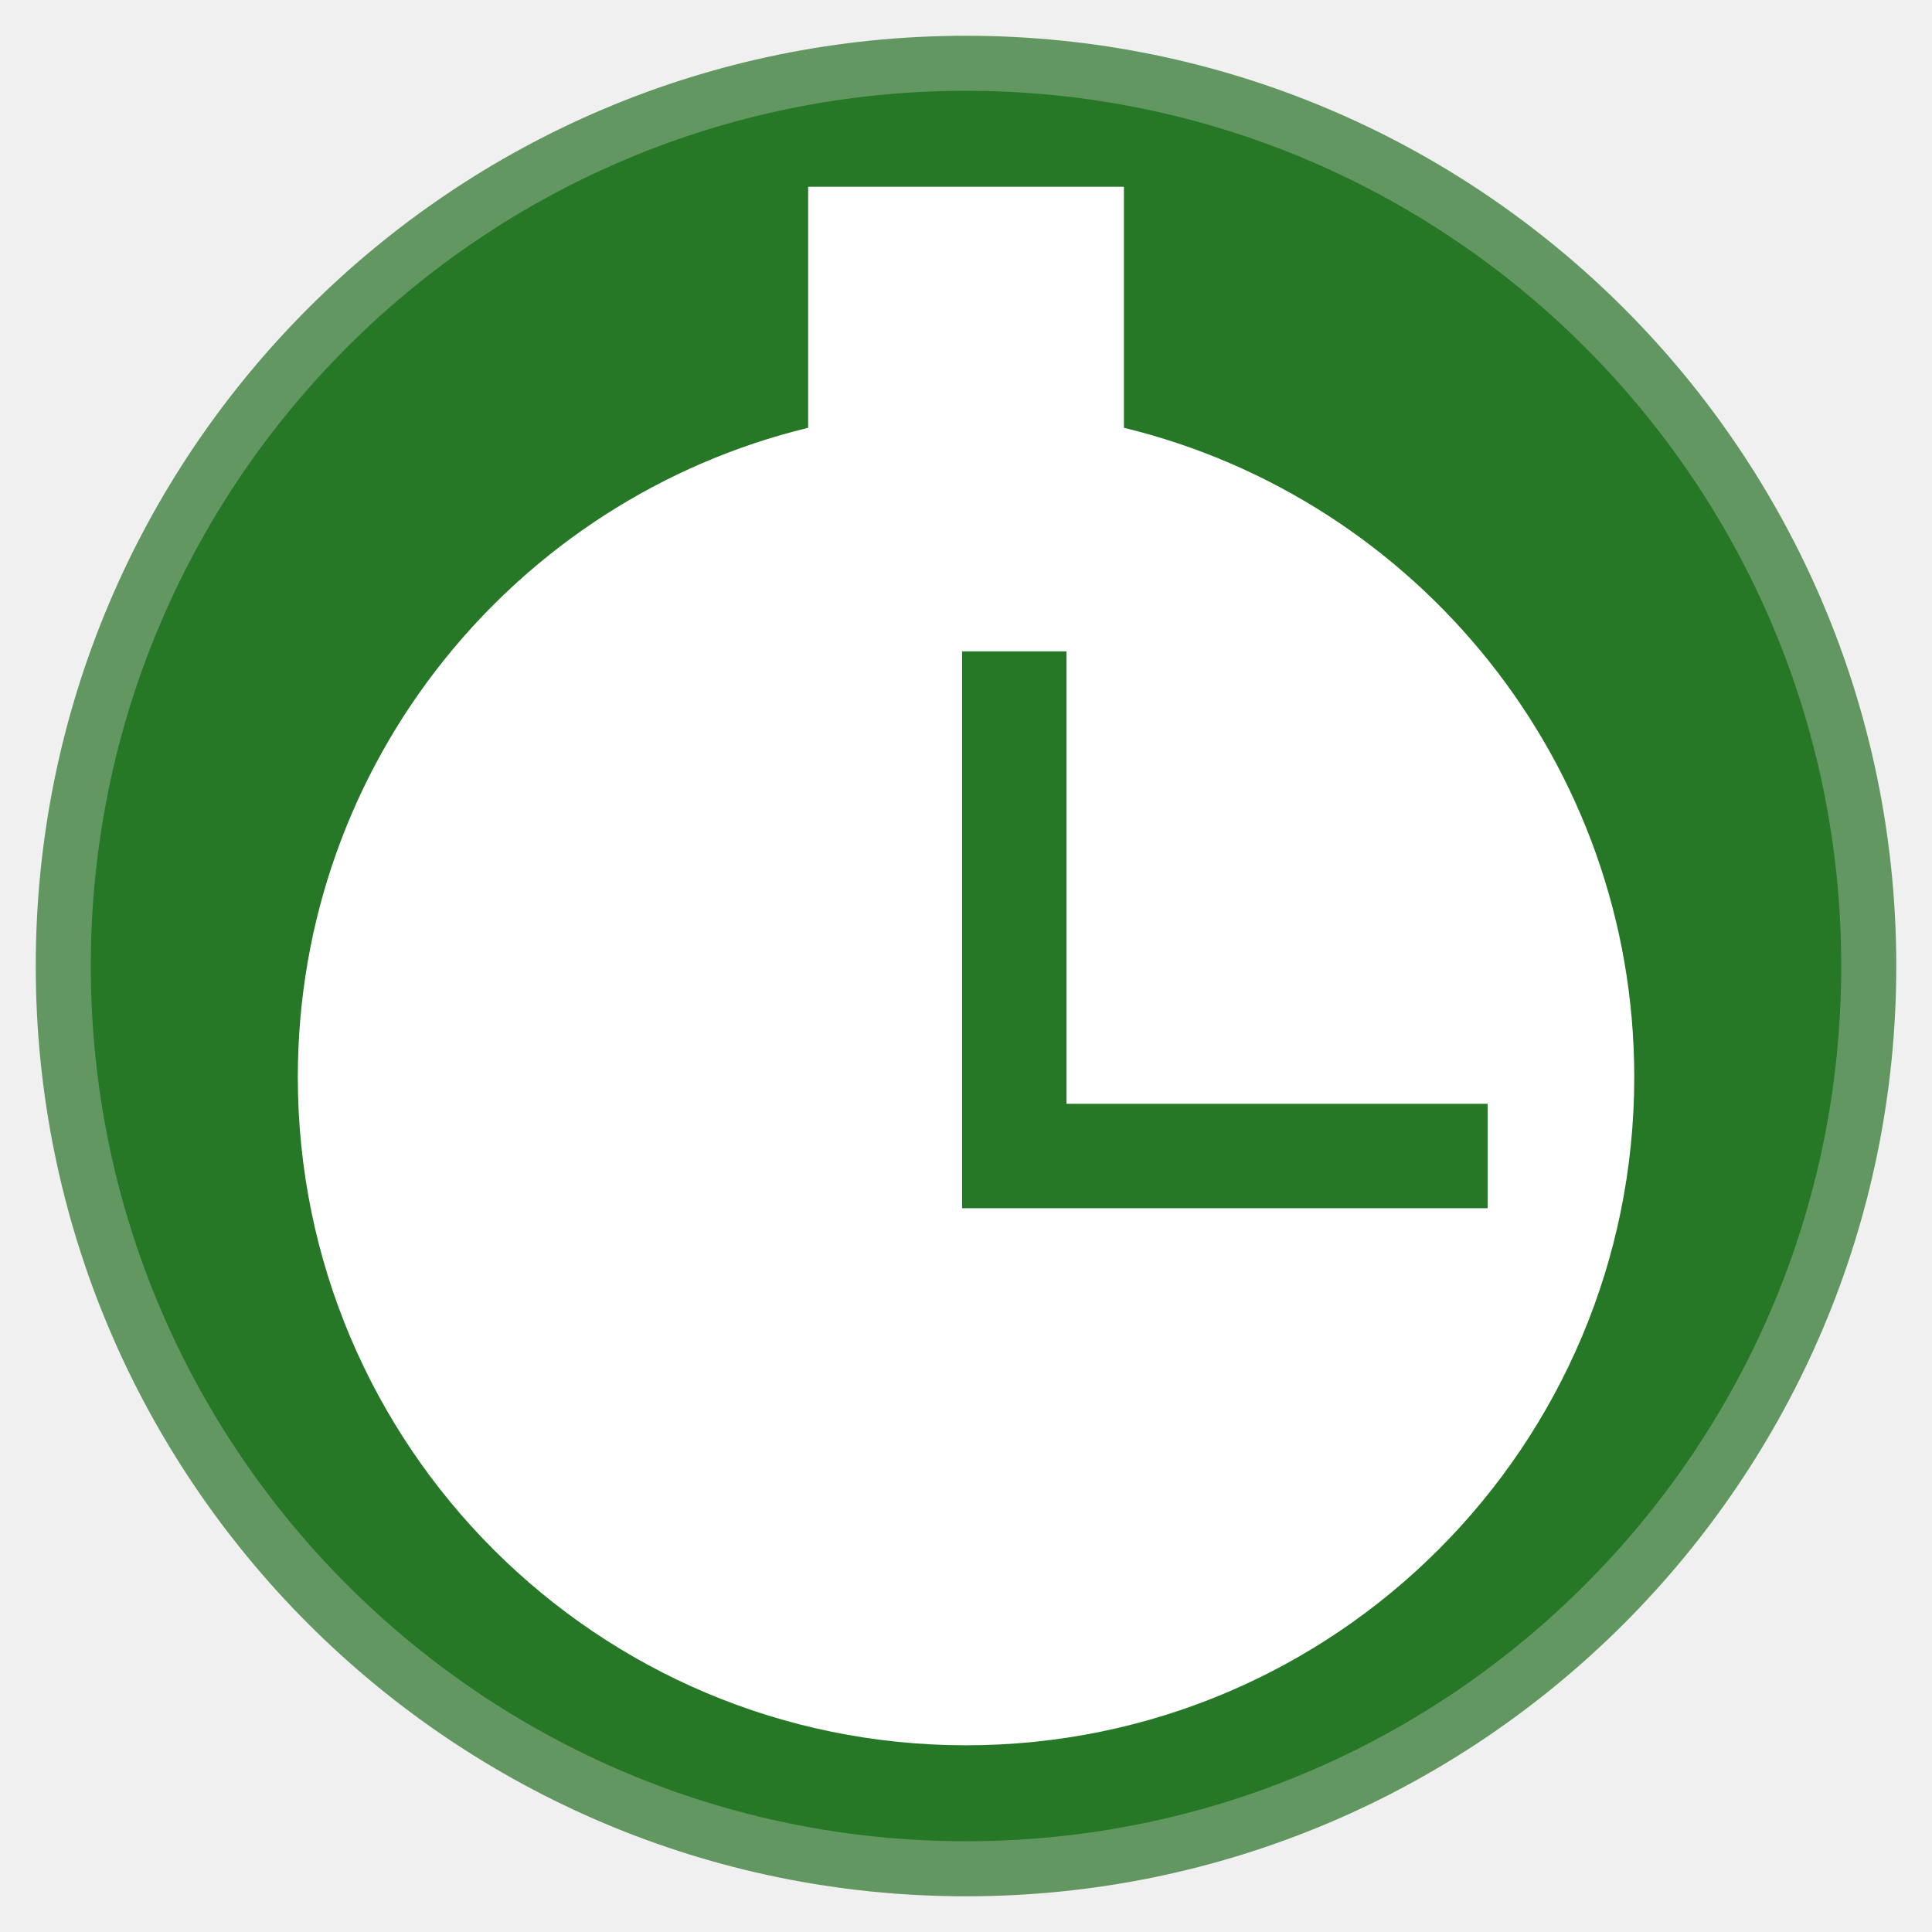
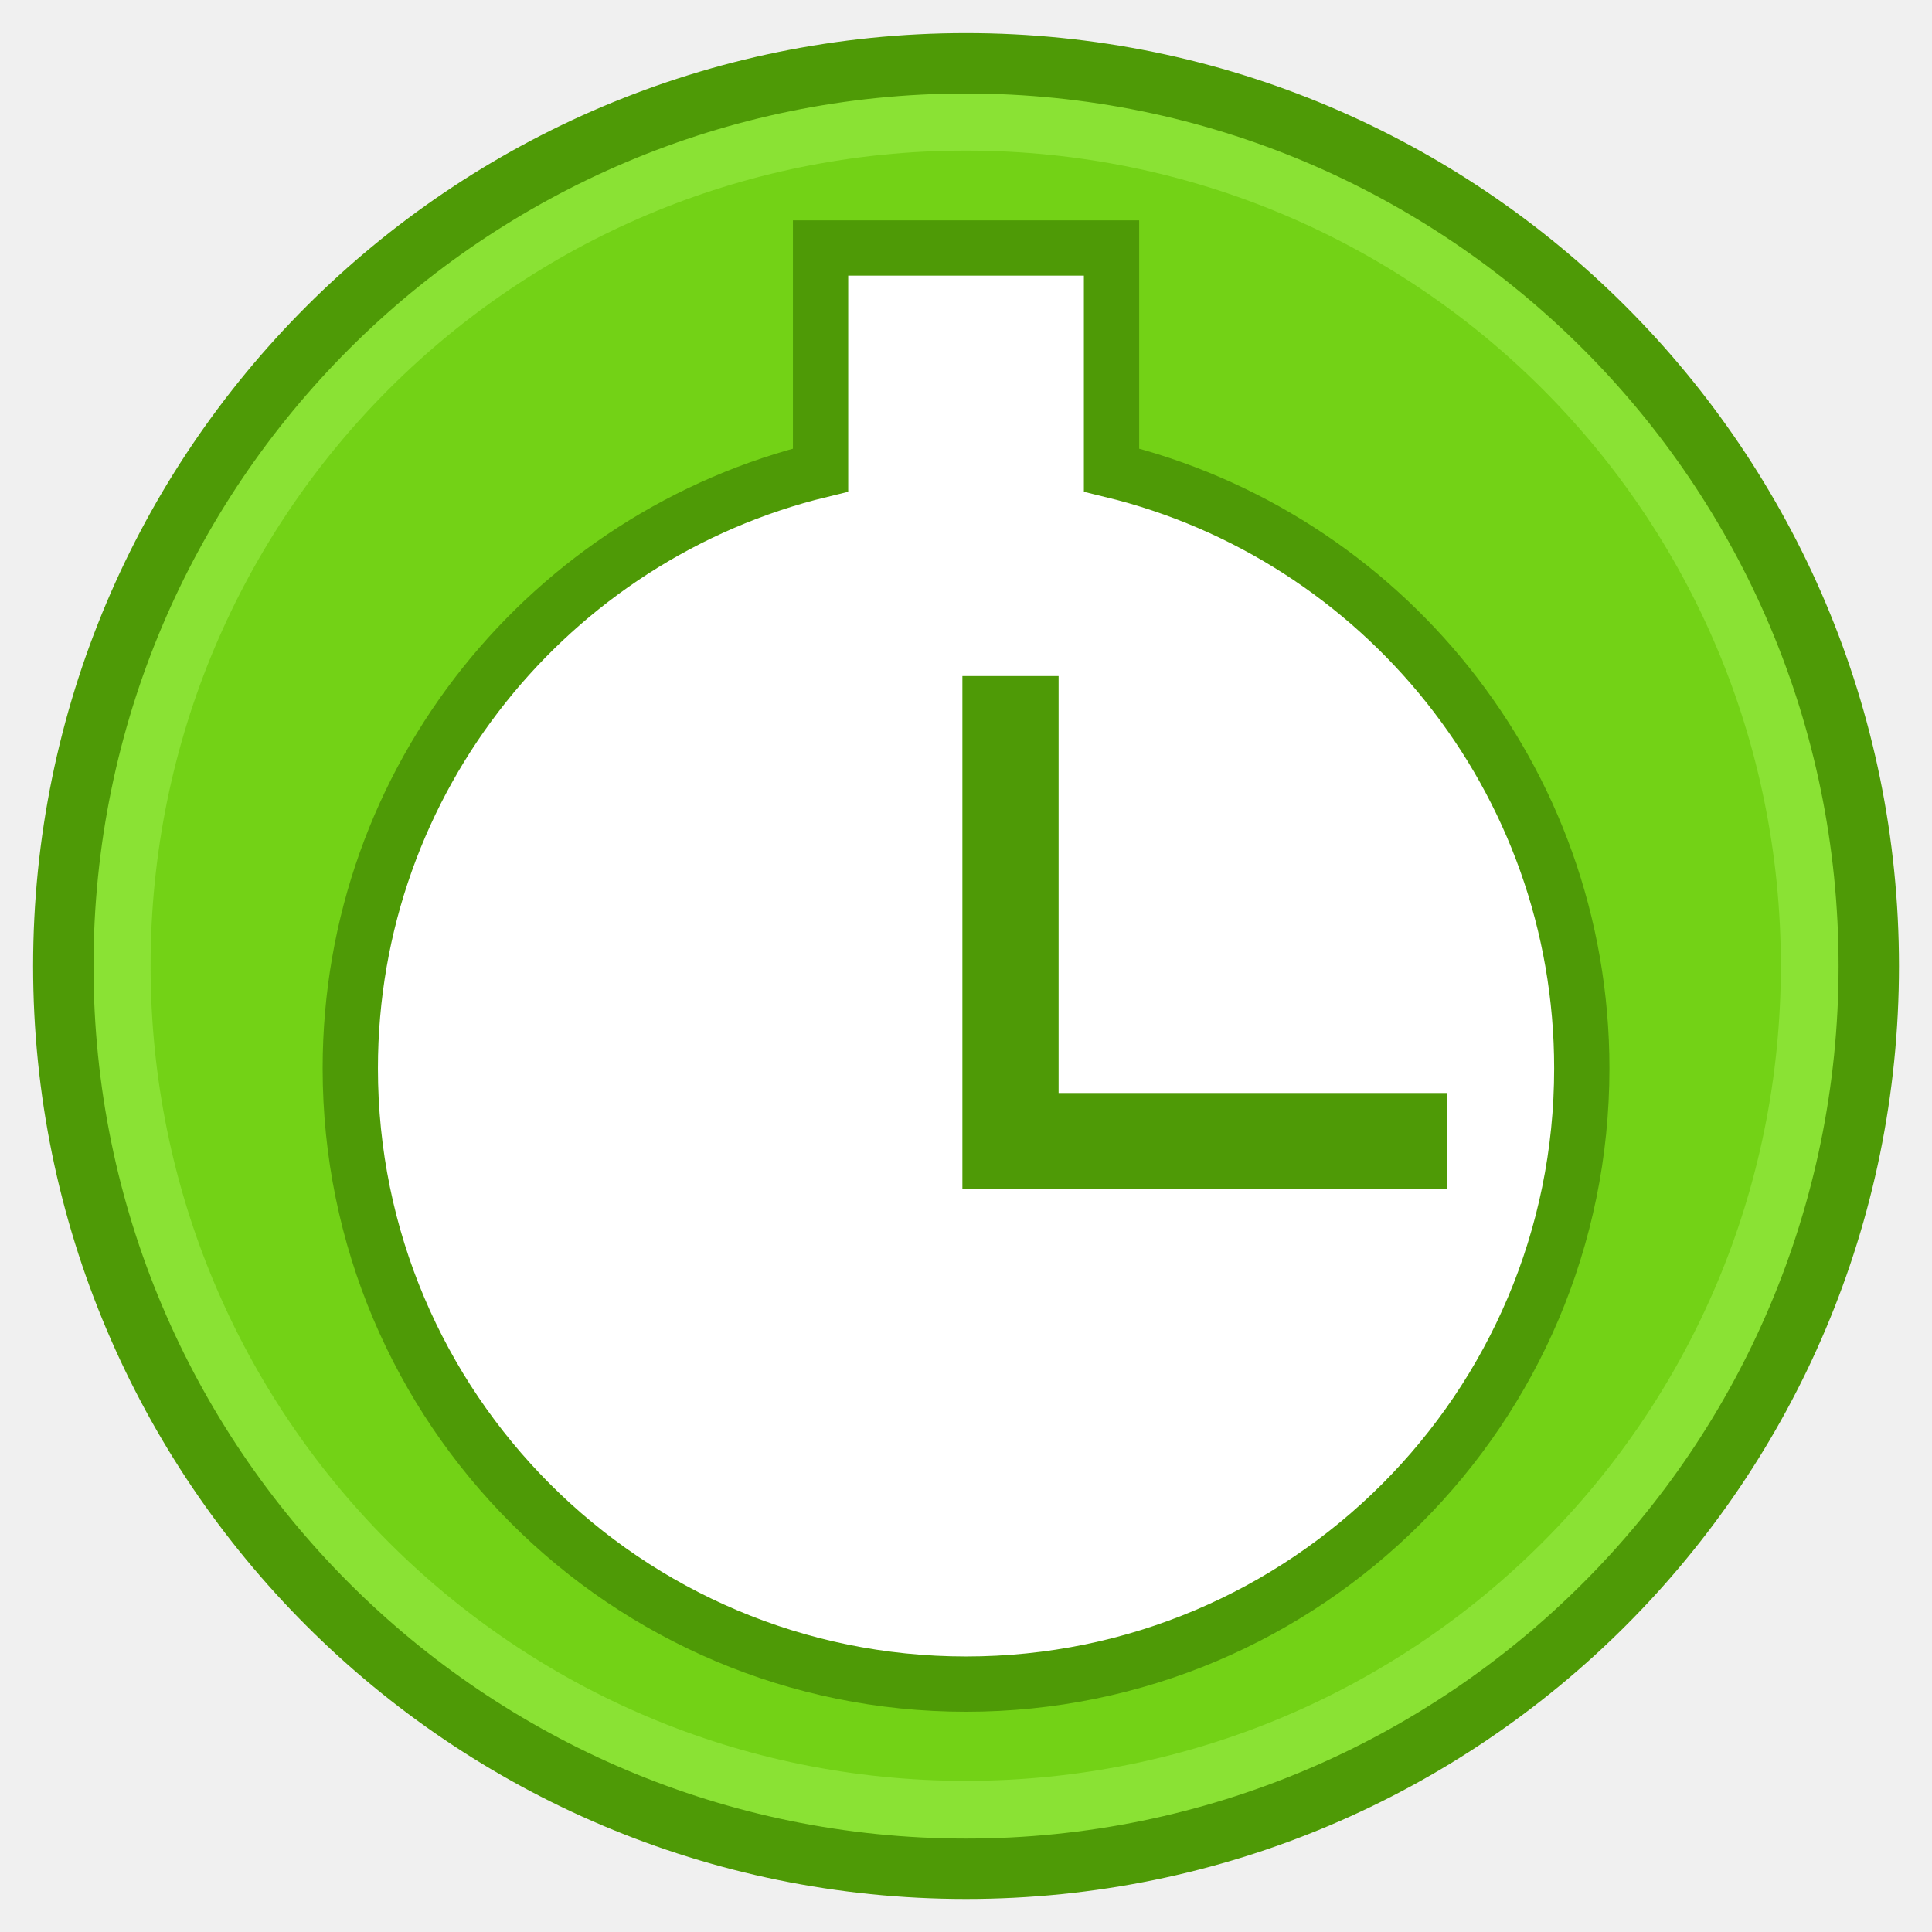
<svg xmlns="http://www.w3.org/2000/svg" xmlns:xlink="http://www.w3.org/1999/xlink" height="256" id="svg2" space="preserve" style="fill-rule:evenodd" viewBox="0 0 24.569 24.569" width="256" version="1.1">
  <defs id="defs4">
    <style id="style6" type="text/css">
   
    .fil0 {fill:#EF7900}
   
  </style>
    <radialGradient cx="6.004" cy="9.904" r="6.004" fx="6.004" fy="9.904" id="radialGradient3644" xlink:href="#linearGradient3803" gradientUnits="userSpaceOnUse" gradientTransform="matrix(0.7071068,-0.7071068,0.7178292,0.7178292,94.01524,30.85349)" />
    <linearGradient id="linearGradient3803">
      <stop id="stop3805" style="stop-color:#ce5c00;stop-opacity:1" offset="0" />
      <stop id="stop3807" style="stop-color:#ce5c00;stop-opacity:0" offset="1" />
    </linearGradient>
    <radialGradient cx="61.872" cy="14.9" r="7.069" fx="61.872" fy="14.9" id="radialGradient3646" xlink:href="#linearGradient3596" gradientUnits="userSpaceOnUse" gradientTransform="matrix(0.5132442,-0.5132442,0.5105902,0.5105902,65.94554,57.92857)" />
    <linearGradient id="linearGradient3596">
      <stop id="stop3598" style="stop-color:#fcaf3e;stop-opacity:1" offset="0" />
      <stop id="stop3600" style="stop-color:#fcaf3e;stop-opacity:0" offset="1" />
    </linearGradient>
    <linearGradient x1="403.813" y1="339.446" x2="411.477" y2="339.446" id="linearGradient3648" xlink:href="#linearGradient19089" gradientUnits="userSpaceOnUse" gradientTransform="matrix(0.4180431,0,0,0.2840879,-80.99373,-57.41686)" />
    <linearGradient id="linearGradient19089">
      <stop id="stop19091" style="stop-color:#f2f5fa;stop-opacity:1" offset="0" />
      <stop id="stop19093" style="stop-color:#f2f5fa;stop-opacity:0" offset="1" />
    </linearGradient>
    <linearGradient x1="403.813" y1="339.446" x2="411.477" y2="339.446" id="linearGradient3650" xlink:href="#linearGradient19089" gradientUnits="userSpaceOnUse" gradientTransform="matrix(0.418038,0,0,0.2830939,-80.99303,-57.11616)" />
    <linearGradient id="linearGradient19484">
      <stop id="stop19486" style="stop-color:#f2f5fa;stop-opacity:1" offset="0" />
      <stop id="stop19488" style="stop-color:#f2f5fa;stop-opacity:0" offset="1" />
    </linearGradient>
    <linearGradient x1="403.813" y1="339.446" x2="411.477" y2="339.446" id="linearGradient3652" xlink:href="#linearGradient19089" gradientUnits="userSpaceOnUse" gradientTransform="matrix(0.4180405,0,0,0.2835909,-80.99324,-57.30333)" />
    <linearGradient id="linearGradient19491">
      <stop id="stop19493" style="stop-color:#f2f5fa;stop-opacity:1" offset="0" />
      <stop id="stop19495" style="stop-color:#f2f5fa;stop-opacity:0" offset="1" />
    </linearGradient>
    <linearGradient x1="403.813" y1="339.446" x2="411.477" y2="339.446" id="linearGradient3654" xlink:href="#linearGradient19089" gradientUnits="userSpaceOnUse" gradientTransform="matrix(0.4180431,0,0,0.2840879,-80.99361,-57.45359)" />
    <linearGradient id="linearGradient19498">
      <stop id="stop19500" style="stop-color:#f2f5fa;stop-opacity:1" offset="0" />
      <stop id="stop19502" style="stop-color:#f2f5fa;stop-opacity:0" offset="1" />
    </linearGradient>
    <radialGradient cx="96.126" cy="2.387" r="2.078" fx="96.126" fy="2.387" id="radialGradient3656" xlink:href="#linearGradient3803" gradientUnits="userSpaceOnUse" gradientTransform="matrix(-0.9031052,-0.6754471,-1.06893,0.6274572,178.2678,101.355)" />
    <linearGradient id="linearGradient19505">
      <stop id="stop19507" style="stop-color:#ce5c00;stop-opacity:1" offset="0" />
      <stop id="stop19509" style="stop-color:#ce5c00;stop-opacity:0" offset="1" />
    </linearGradient>
    <radialGradient cx="96.126" cy="2.612" r="1.629" fx="96.126" fy="2.612" id="radialGradient3658" xlink:href="#linearGradient3596" gradientUnits="userSpaceOnUse" gradientTransform="matrix(-1.273669,-1.01036,-1.796526,0.994264,216.0287,132.5238)" />
    <linearGradient id="linearGradient19512">
      <stop id="stop19514" style="stop-color:#fcaf3e;stop-opacity:1" offset="0" />
      <stop id="stop19516" style="stop-color:#fcaf3e;stop-opacity:0" offset="1" />
    </linearGradient>
    <linearGradient id="XMLID_450_" gradientUnits="userSpaceOnUse" x1="209.308" y1="432.084" x2="209.308" y2="411.084">
      <stop offset="0" style="stop-color:#0A0048" id="stop7107" />
      <stop offset="0.225" style="stop-color:#121F5C" id="stop7109" />
      <stop offset="0.5" style="stop-color:#18356D" id="stop7111" />
      <stop offset="0.5" style="stop-color:#1C477E" id="stop7113" />
    </linearGradient>
+     <linearGradient xlink:href="#linearGradient19491-9" id="linearGradient7634" x1="-64.206" y1="-57.443" x2="143.972" y2="177.572" gradientUnits="userSpaceOnUse" gradientTransform="matrix(0.09597428,0,0,0.09597428,1.181721,-0.5651708)" />
+     <linearGradient id="linearGradient19491-9">
+       <stop id="stop19493-4" style="stop-color:#ffffff;stop-opacity:1" offset="0" />
+       <stop id="stop19495-9" style="stop-color:#f2f5fa;stop-opacity:0" offset="1" />
+     </linearGradient>
+     <clipPath clipPathUnits="userSpaceOnUse" id="clipPath7658">
+       <path style="fill:#4e9a06;stroke:#4e9a06;stroke-width:0.768;stroke-miterlimit:4;stroke-opacity:1;stroke-dasharray:none" d="m 23.765,12.285 c 0,6.34 -5.14,11.48 -11.48,11.48 -6.34,0 -11.48,-5.14 -11.48,-11.48 0,-6.34 5.14,-11.48 11.48,-11.48 6.34,0 11.48,5.14 11.48,11.48 z" id="path7660" />
+     </clipPath>
+     <linearGradient y2="177.572" x2="143.972" y1="-57.443" x1="-64.206" gradientTransform="matrix(0.09597428,0,0,0.09597428,1.181721,-0.5651708)" gradientUnits="userSpaceOnUse" id="linearGradient54401" xlink:href="#linearGradient19491-9" />
  </defs>
-   <path style="fill:#267726;fill-opacity:1;stroke:none" id="path2820" d="m 34.553,3.262 a 32.536,32.536 0 1 1 -65.072,0 32.536,32.536 0 1 1 65.072,0 z" transform="matrix(0.3528405,0,0,0.3528405,11.57301,11.13388)" />
-   <g transform="matrix(0.7626027,0,0,0.7626027,-147.4292,-307.4488)" id="g7102">
+   <path style="fill:#73d216;fill-opacity:1;stroke:none" id="path2820" d="m 34.553,3.262 a 32.536,32.536 0 1 1 -65.072,0 32.536,32.536 0 1 1 65.072,0 z" transform="matrix(0.3528405,0,0,0.3528405,11.57301,11.13388)" />
+   <g transform="matrix(0.9778435,0,0,0.9778435,-192.5077,-397.692)" id="g7102">
    <path style="fill:none" d="m 209.433,410.213 c -4.999,0 -9.053,4.054 -9.053,9.053 0,5 4.054,9.053 9.053,9.053 5,0 9.053,-4.054 9.053,-9.053 0,-4.999 -4.053,-9.053 -9.053,-9.053 z m 0.871,9.923 h -0.638 -1.104 v -9.286 h 1.741 v 7.545 h 7.023 v 1.741 h -7.022 z" id="path7104" />
    <linearGradient id="linearGradient9978" gradientUnits="userSpaceOnUse" x1="209.308" y1="432.084" x2="209.308" y2="411.084">
      <stop offset="0" style="stop-color:#0A0048" id="stop9980" />
      <stop offset="0.225" style="stop-color:#121F5C" id="stop9982" />
      <stop offset="0.5" style="stop-color:#18356D" id="stop9984" />
      <stop offset="0.5" style="stop-color:#1C477E" id="stop9986" />
    </linearGradient>
-     <path style="fill:#ffffff" d="m 212.066,410.291 v -4.019 h -5.266 v 4.019 c -4.883,1.185 -8.51,5.581 -8.51,10.827 0,6.153 4.989,11.143 11.143,11.143 6.154,0 11.143,-4.989 11.143,-11.143 0,-5.246 -3.627,-9.642 -8.51,-10.827 z" id="path7115" />
-     <polygon style="fill:#267726;fill-opacity:1" points="217.202,420.545 210.179,420.545 210.179,413 208.438,413 208.438,422.286 209.541,422.286 210.179,422.286 217.202,422.286 " id="polygon7117" transform="translate(0.9291308,1.018891)" />
+     <path style="fill:#ffffff;stroke:#4e9a06;stroke-width:0.719" d="m 211.325,412.816 v -2.888 h -3.784 v 2.888 c -3.509,0.852 -6.116,4.011 -6.116,7.781 0,4.422 3.585,8.008 8.008,8.008 4.423,0 8.008,-3.585 8.008,-8.008 0,-3.77 -2.607,-6.929 -6.116,-7.781 z" id="path7115" />
+     <polygon style="fill:#4e9a06;fill-opacity:1" points="208.438,413 208.438,422.286 209.541,422.286 210.179,422.286 217.202,422.286 217.202,420.545 210.179,420.545 210.179,413 " id="polygon7117" transform="matrix(0.7186485,0,0,0.7186485,59.59191,118.6934)" />
  </g>
-   <path transform="matrix(0.3528405,0,0,0.3528405,11.57301,11.13388)" d="m 34.553,3.262 a 32.536,32.536 0 1 1 -65.072,0 32.536,32.536 0 1 1 65.072,0 z" id="path2866" style="fill:none;stroke:#629762;stroke-width:1.984;stroke-miterlimit:4;stroke-opacity:1;stroke-dasharray:none" />
+   <path xlink:href="#path2866" style="fill:none;stroke:#8ae234;stroke-width:0.768;stroke-miterlimit:4;stroke-opacity:1;stroke-dasharray:none" id="path53842" d="m 12.281,1.531 c -5.949,0 -10.75,4.801 -10.75,10.75 0,5.949 4.801,10.75 10.75,10.75 5.949,0 10.75,-4.801 10.75,-10.75 0,-5.949 -4.801,-10.75 -10.75,-10.75 z" />
+   <path style="fill:none;stroke:#4e9a06;stroke-width:0.768;stroke-miterlimit:4;stroke-opacity:1;stroke-dasharray:none" d="m 23.765,12.285 c 0,6.34 -5.14,11.48 -11.48,11.48 -6.34,0 -11.48,-5.14 -11.48,-11.48 0,-6.34 5.14,-11.48 11.48,-11.48 6.34,0 11.48,5.14 11.48,11.48 z" id="path2866" />
</svg>
